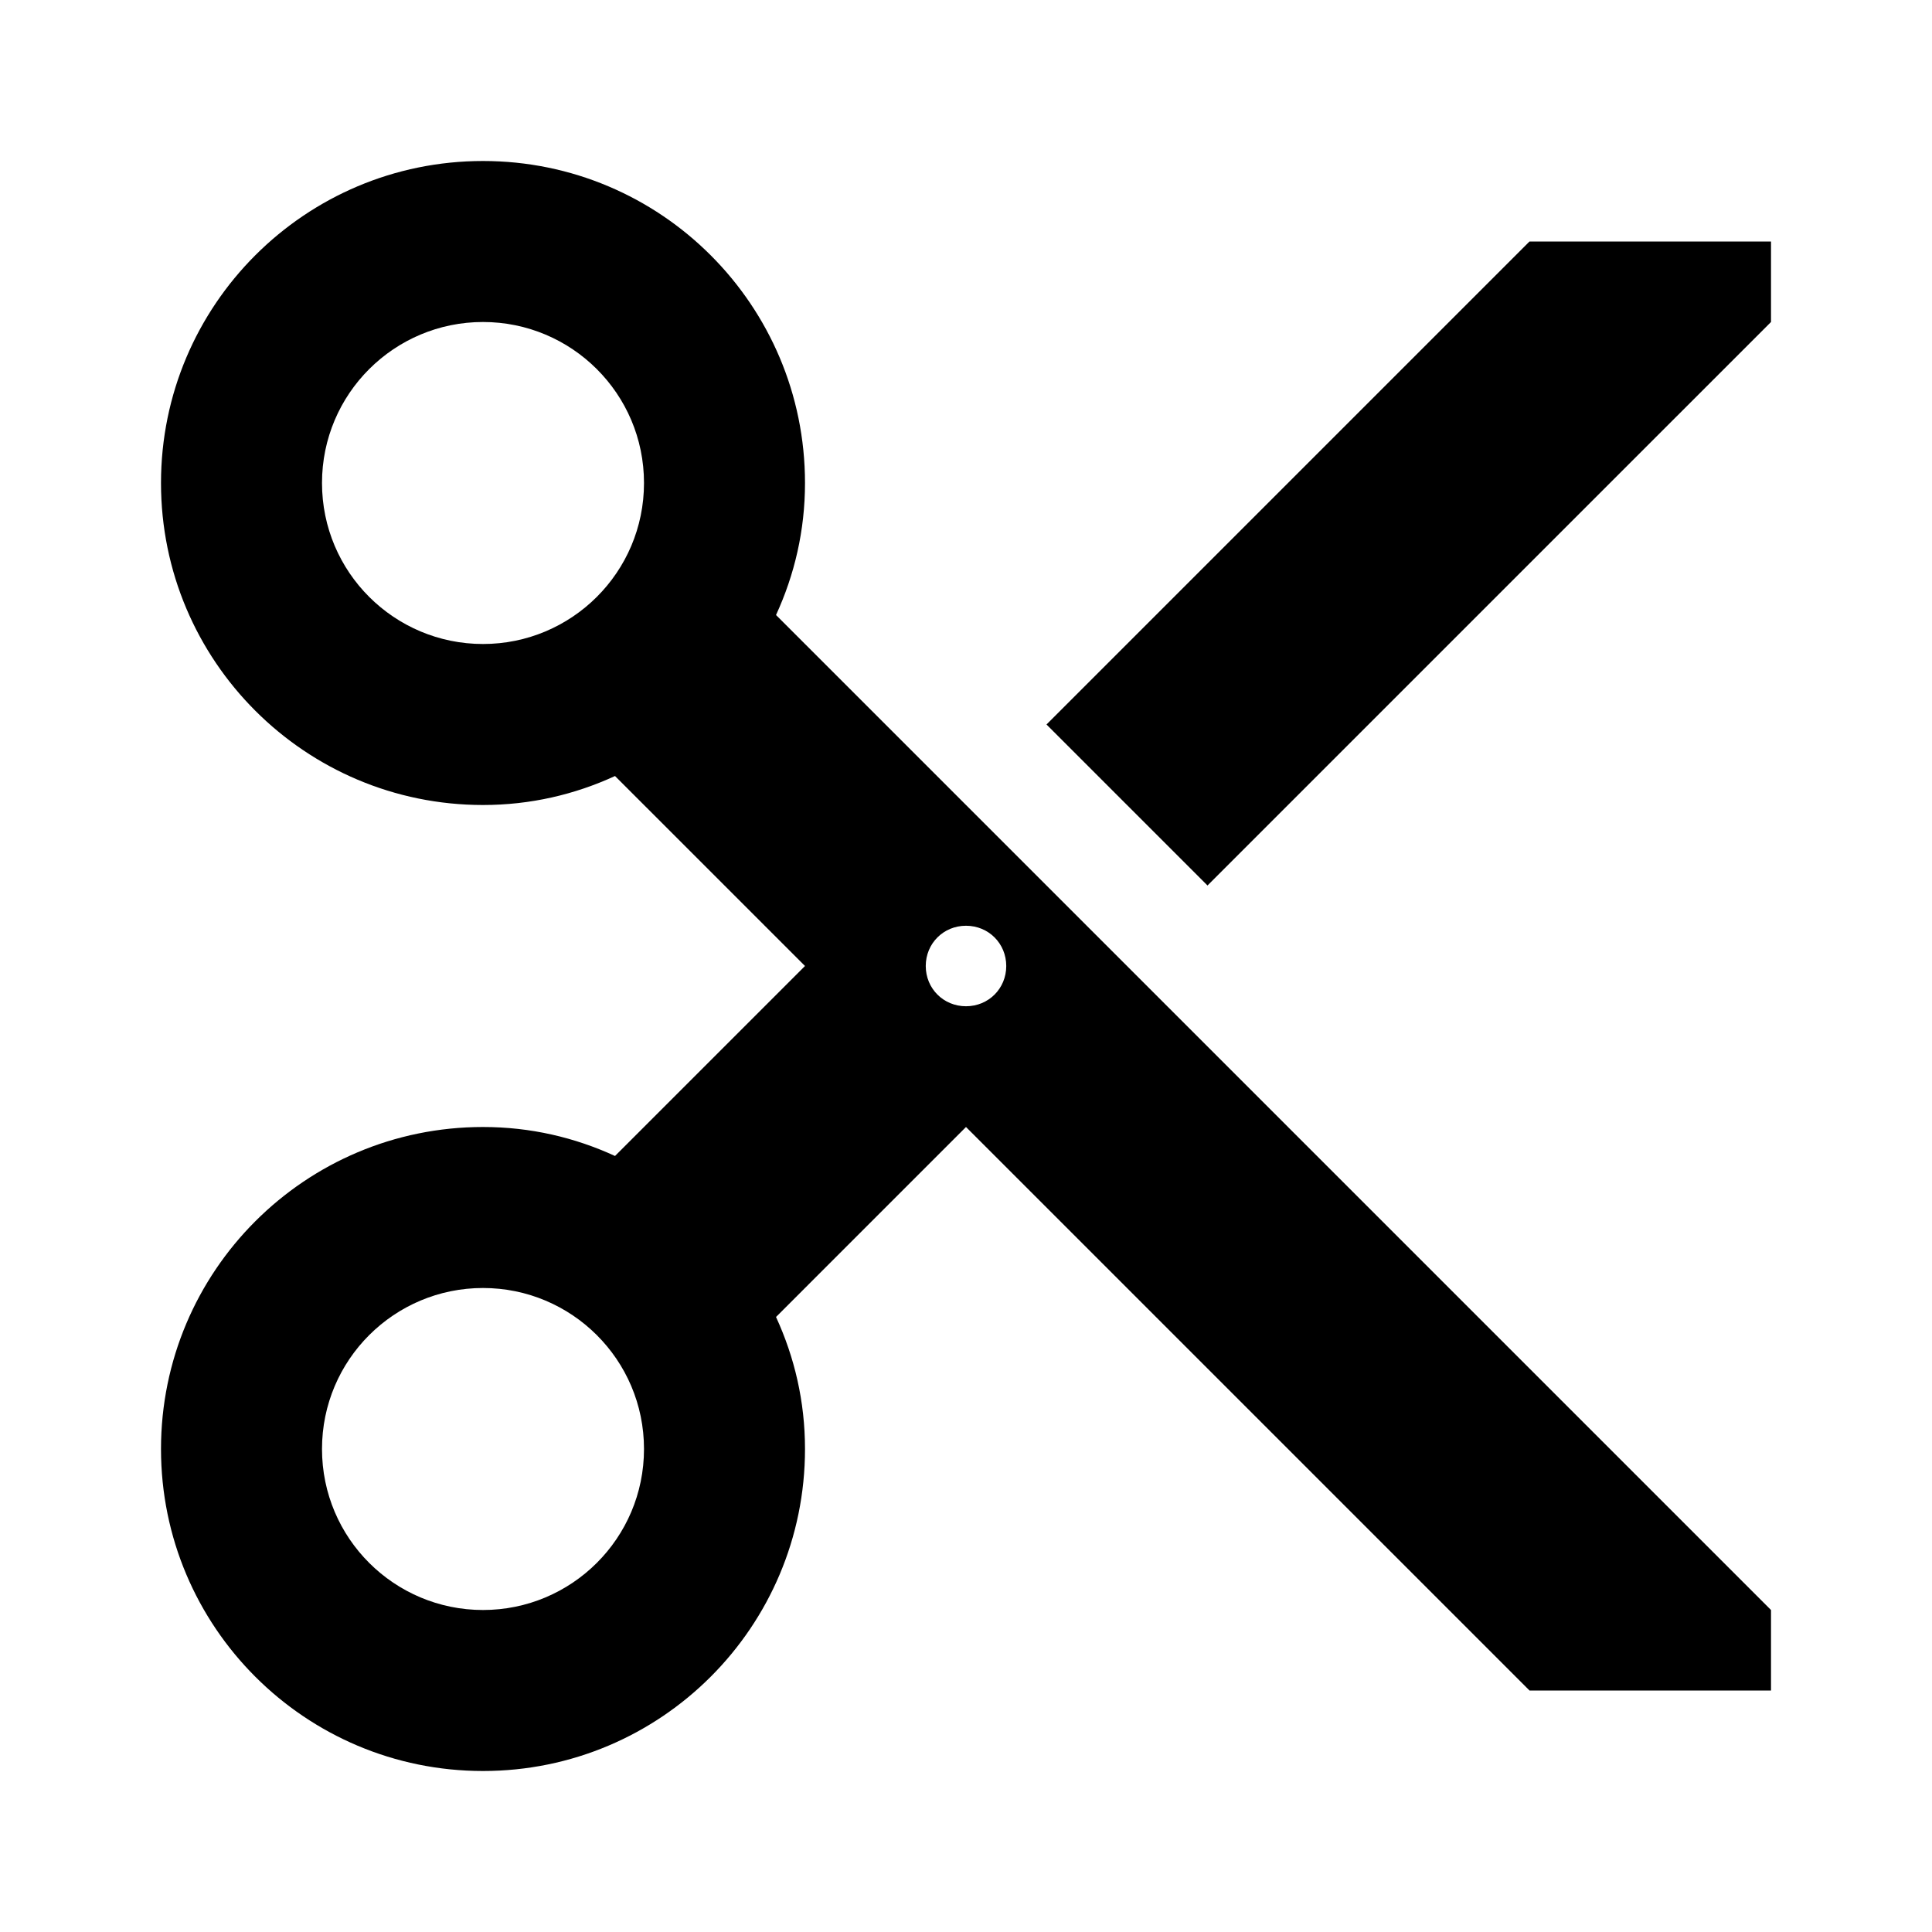
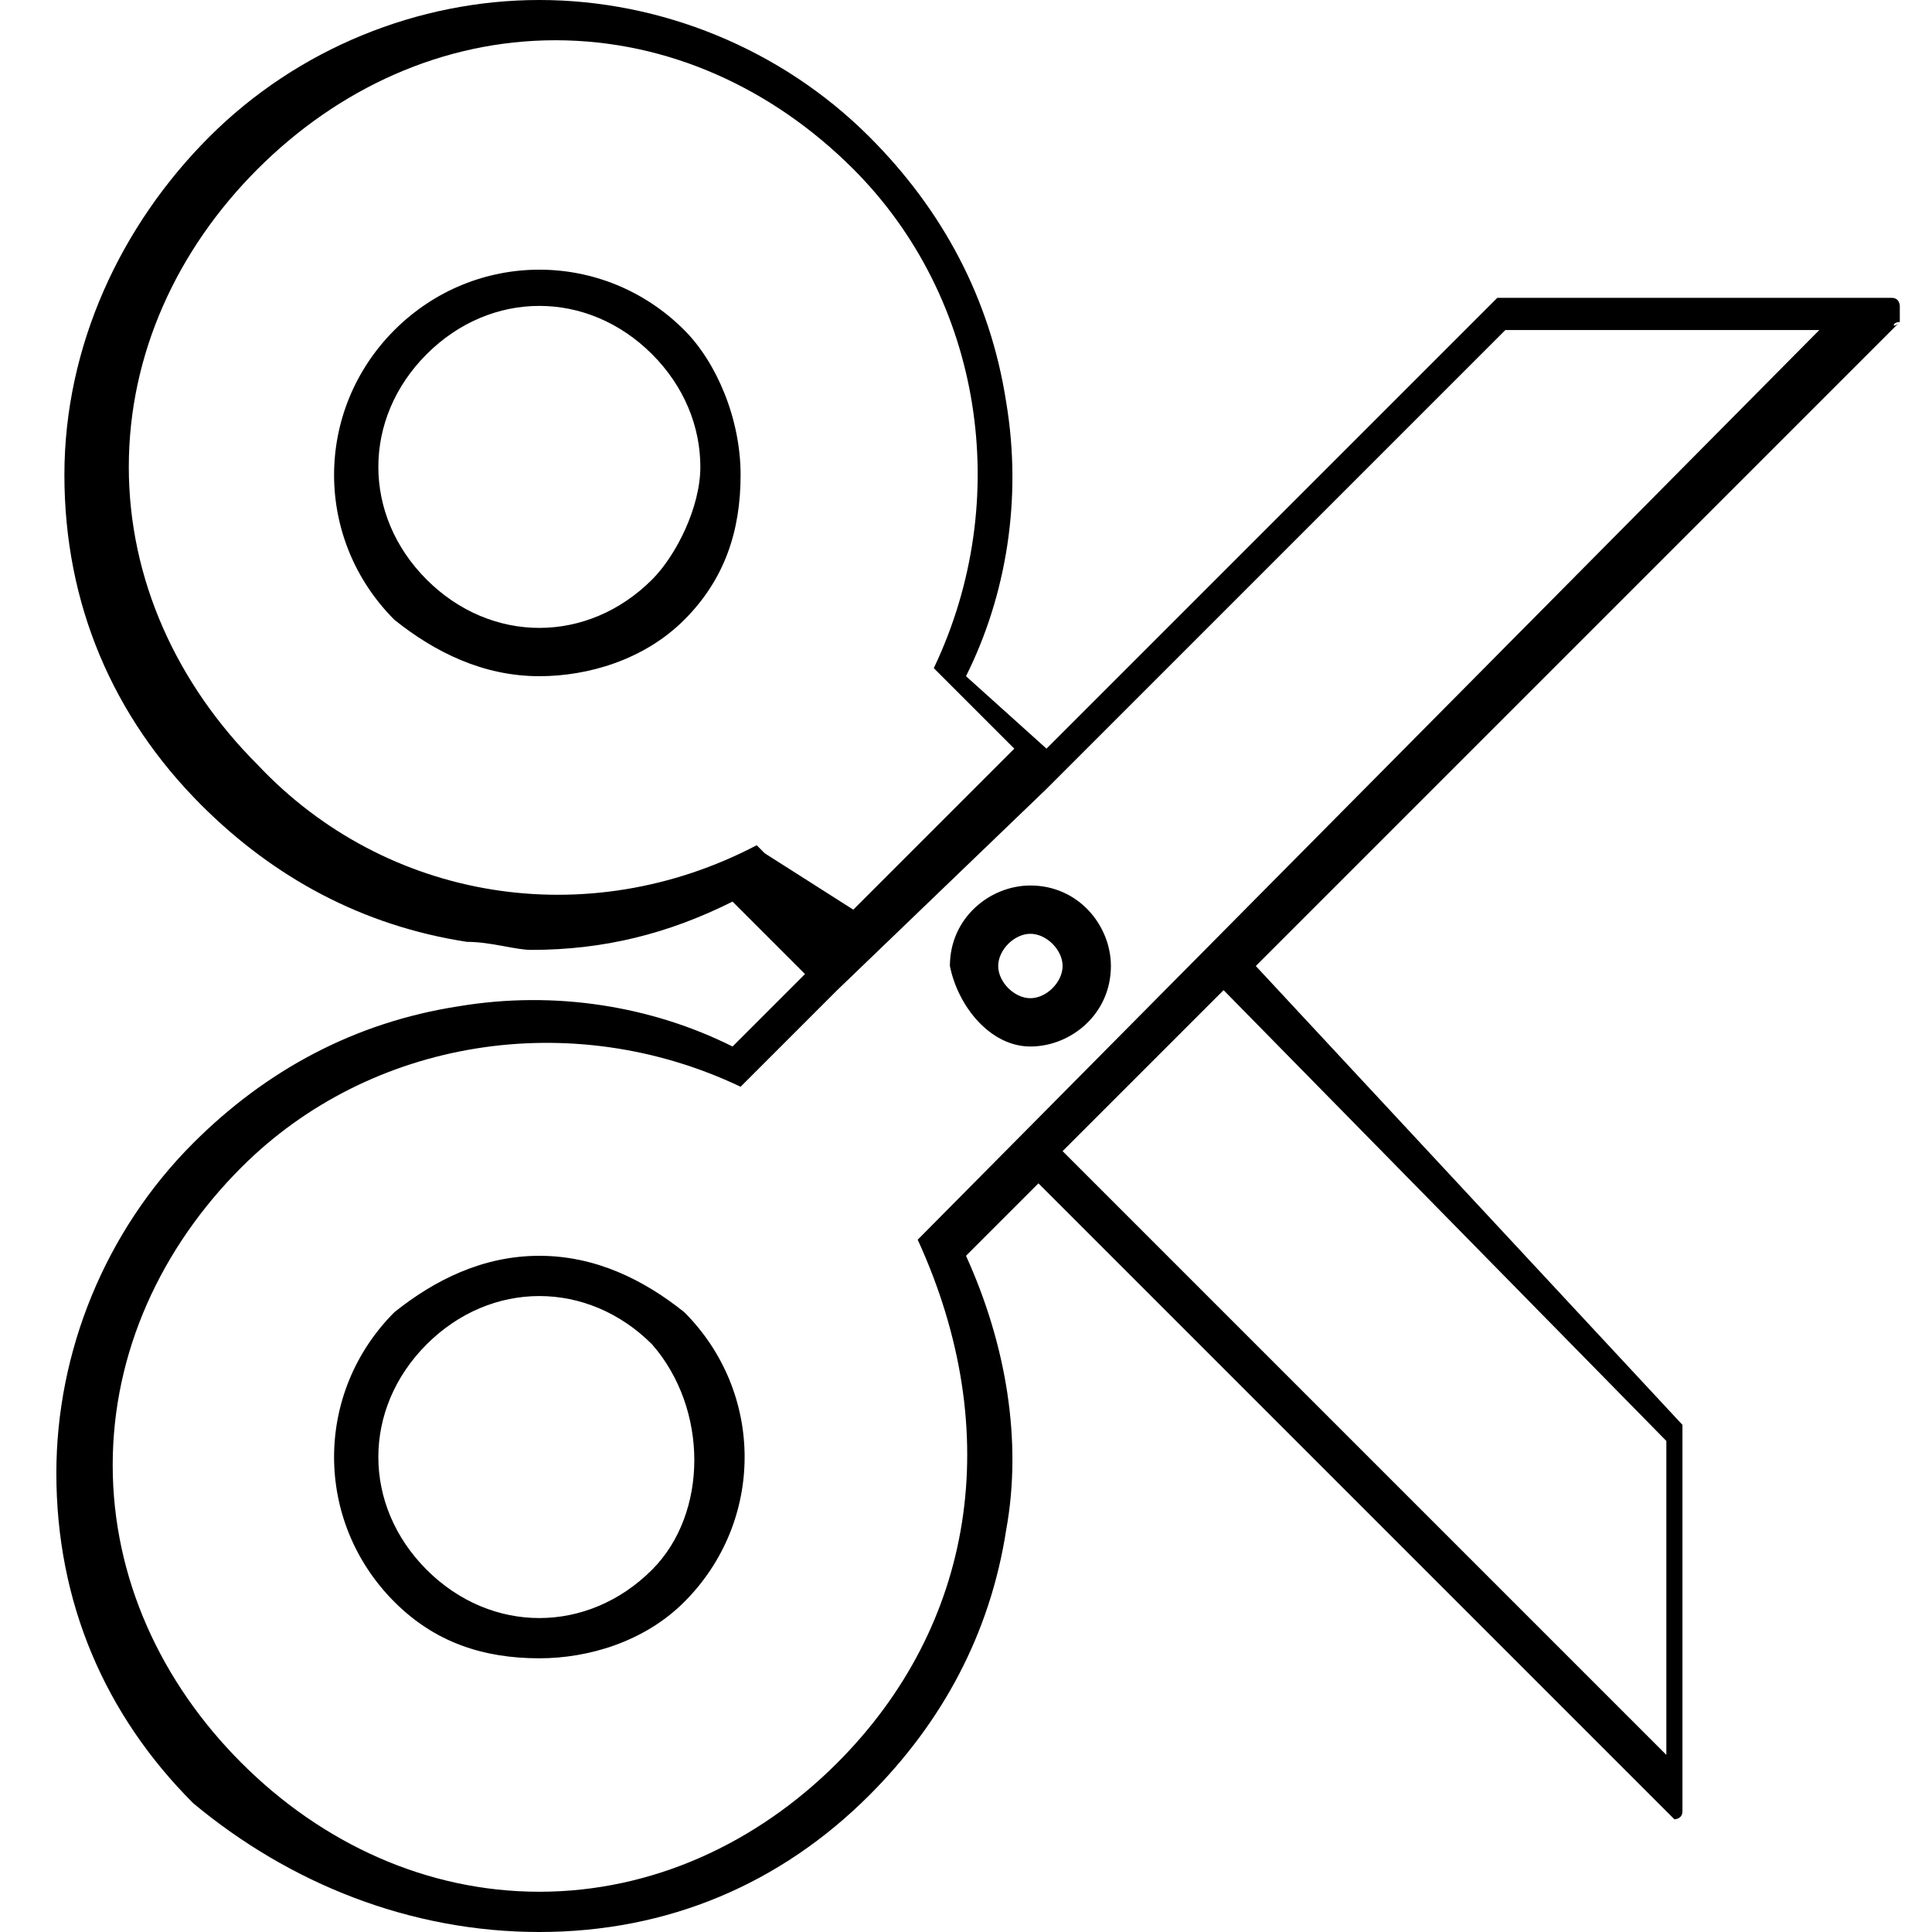
- <svg xmlns="http://www.w3.org/2000/svg" width="24" height="24" viewBox="0 0 24 24">
-   <path d="M9.64 7.64c.23-.5.36-1.05.36-1.64 0-2.21-1.79-4-4-4S2 3.79 2 6s1.79 4 4 4c.59 0 1.14-.13 1.64-.36L10 12l-2.36 2.36C7.14 14.13 6.59 14 6 14c-2.21 0-4 1.79-4 4s1.79 4 4 4 4-1.79 4-4c0-.59-.13-1.14-.36-1.64L12 14l7 7h3v-1L9.64 7.64zM6 8c-1.1 0-2-.89-2-2s.9-2 2-2 2 .89 2 2-.9 2-2 2zm0 12c-1.1 0-2-.89-2-2s.9-2 2-2 2 .89 2 2-.9 2-2 2zm6-7.5c-.28 0-.5-.22-.5-.5s.22-.5.5-.5.5.22.5.5-.22.5-.5.5zM19 3l-6 6 2 2 7-7V3z" />
+ <svg xmlns="http://www.w3.org/2000/svg" version="1.1" id="Layer_1" x="0px" y="0px" viewBox="0 0 24 24" style="enable-background:new 0 0 24 24;" xml:space="preserve">
+   <path d="M6.7,15.6c-0.7,0-1.3,0.3-1.8,0.7c-1,1-1,2.6,0,3.6l0,0c0.5,0.5,1.1,0.7,1.8,0.7c0.6,0,1.3-0.2,1.8-0.7c1-1,1-2.6,0-3.6  C8,15.9,7.4,15.6,6.7,15.6z M8.1,19.5c-0.8,0.8-2,0.8-2.8,0l0,0c-0.8-0.8-0.8-2,0-2.8c0.4-0.4,0.9-0.6,1.4-0.6s1,0.2,1.4,0.6  C8.8,17.5,8.8,18.8,8.1,19.5z M23.6,4C23.6,4,23.6,4,23.6,4C23.6,4,23.6,4,23.6,4C23.6,3.9,23.6,3.9,23.6,4c0-0.1,0-0.1,0-0.1l0,0  l0,0c0,0,0,0,0-0.1c0,0,0,0,0,0c0,0,0,0,0,0c0,0,0,0,0,0c0,0,0,0,0,0c0,0,0-0.1-0.1-0.1c0,0,0,0,0,0c0,0,0,0,0,0c0,0,0,0,0,0  c0,0,0,0,0,0c0,0,0,0-0.1,0c0,0,0,0,0,0l-4.7,0c0,0,0,0,0,0c0,0,0,0-0.1,0c0,0,0,0,0,0c0,0,0,0,0,0c0,0,0,0,0,0c0,0,0,0,0,0  c0,0,0,0,0,0c0,0,0,0,0,0l-5.6,5.6L12,8.4c0.5-1,0.7-2.2,0.5-3.4c-0.2-1.3-0.8-2.4-1.7-3.3C9.7,0.6,8.2,0,6.7,0s-3,0.6-4.1,1.7  S0.8,4.3,0.8,5.9c0,1.6,0.6,3,1.7,4.1c0.9,0.9,2,1.5,3.3,1.7c0.3,0,0.6,0.1,0.8,0.1c0.9,0,1.7-0.2,2.5-0.6l0.9,0.9l-0.9,0.9  c-1-0.5-2.2-0.7-3.4-0.5c-1.3,0.2-2.4,0.8-3.3,1.7c-1.1,1.1-1.7,2.6-1.7,4.1c0,1.6,0.6,3,1.7,4.1C3.6,23.4,5.1,24,6.7,24h0  c1.6,0,3-0.6,4.1-1.7c0.9-0.9,1.5-2,1.7-3.3c0.2-1.1,0-2.3-0.5-3.4l0.9-0.9l7.9,7.9c0,0,0,0,0,0c0,0,0,0,0,0c0,0,0,0,0,0  c0,0,0,0,0,0c0,0,0,0,0,0c0,0,0,0,0,0c0,0,0,0,0,0c0,0,0,0,0,0c0,0,0,0,0,0c0,0,0,0,0,0c0,0,0,0,0,0c0,0,0,0,0,0c0,0,0,0,0,0  c0,0,0.1,0,0.1-0.1c0,0,0,0,0,0c0,0,0,0,0,0c0,0,0,0,0,0c0,0,0,0,0,0c0,0,0,0,0-0.1c0,0,0,0,0,0l0,0l0,0l0-4.7c0,0,0,0,0,0  c0,0,0,0,0,0c0,0,0,0,0,0c0,0,0,0,0,0c0,0,0,0,0,0c0,0,0,0,0,0c0,0,0,0,0,0L15.6,12L23.6,4C23.5,4.1,23.5,4.1,23.6,4  C23.5,4.1,23.5,4,23.6,4C23.5,4,23.6,4,23.6,4z M9.5,10.6C9.5,10.6,9.5,10.6,9.5,10.6C9.4,10.6,9.4,10.6,9.5,10.6  C9.4,10.6,9.4,10.6,9.5,10.6C9.4,10.6,9.4,10.6,9.5,10.6c-0.1-0.1-0.1-0.1-0.1-0.1c0,0,0,0,0,0c0,0,0,0,0,0c0,0,0,0,0,0c0,0,0,0,0,0  c0,0,0,0,0,0c0,0,0,0,0,0c0,0,0,0,0,0c0,0,0,0,0,0c0,0,0,0,0,0c-2.1,1.1-4.6,0.7-6.2-1c-1-1-1.6-2.3-1.6-3.7s0.6-2.7,1.6-3.7  s2.3-1.6,3.7-1.6s2.7,0.6,3.7,1.6c1.6,1.6,2,4.1,1,6.2c0,0,0,0,0,0c0,0,0,0,0,0c0,0,0,0,0,0c0,0,0,0,0,0c0,0,0,0,0,0c0,0,0,0,0,0  c0,0,0,0,0,0c0,0,0,0,0,0c0,0,0,0,0,0c0,0,0,0,0,0c0,0,0,0,0,0c0,0,0,0,0,0c0,0,0,0,0,0c0,0,0,0,0,0l1,1l-2,2L9.5,10.6z M10.4,21.9  c-1,1-2.3,1.6-3.7,1.6c0,0,0,0,0,0c-1.4,0-2.7-0.6-3.7-1.6s-1.6-2.3-1.6-3.7c0-1.4,0.6-2.7,1.6-3.7c1.6-1.6,4.1-2,6.2-1c0,0,0,0,0,0  c0,0,0,0,0,0c0,0,0,0,0,0c0,0,0,0,0,0c0,0,0,0,0,0c0,0,0,0,0,0c0,0,0,0,0,0c0,0,0,0,0,0c0,0,0,0,0,0c0,0,0,0,0,0c0,0,0,0,0,0  c0,0,0,0,0,0c0,0,0,0,0,0c0,0,0,0,0,0c0,0,0,0,0,0l1.2-1.2l0,0c0,0,0,0,0,0L13,9.8h0l0,0l5.7-5.7l3.9,0L11.4,15.4c0,0,0,0,0,0  c0,0,0,0,0,0c0,0,0,0,0,0c0,0,0,0,0,0c0,0,0,0,0,0c0,0,0,0,0,0c0,0,0,0,0,0c0,0,0,0,0,0c0,0,0,0,0,0c0,0,0,0,0,0c0,0,0,0,0,0  c0,0,0,0,0,0c0,0,0,0,0,0c0,0,0,0,0,0C12.5,17.8,12.1,20.2,10.4,21.9z M20.7,17.9l0,3.9l-7.5-7.5l2-2L20.7,17.9z M4.9,4.1  c-1,1-1,2.6,0,3.6C5.4,8.1,6,8.4,6.7,8.4c0.6,0,1.3-0.2,1.8-0.7c0.5-0.5,0.7-1.1,0.7-1.8S8.9,4.5,8.5,4.1C7.5,3.1,5.9,3.1,4.9,4.1z   M8.1,7.2C7.3,8,6.1,8,5.3,7.2s-0.8-2,0-2.8s2-0.8,2.8,0c0.4,0.4,0.6,0.9,0.6,1.4S8.4,6.9,8.1,7.2z M12.8,13c0.5,0,1-0.4,1-1  c0-0.5-0.4-1-1-1c-0.5,0-1,0.4-1,1C11.9,12.5,12.3,13,12.8,13z M12.8,11.6c0.2,0,0.4,0.2,0.4,0.4c0,0.2-0.2,0.4-0.4,0.4  c-0.2,0-0.4-0.2-0.4-0.4C12.4,11.8,12.6,11.6,12.8,11.6z" />
</svg>
